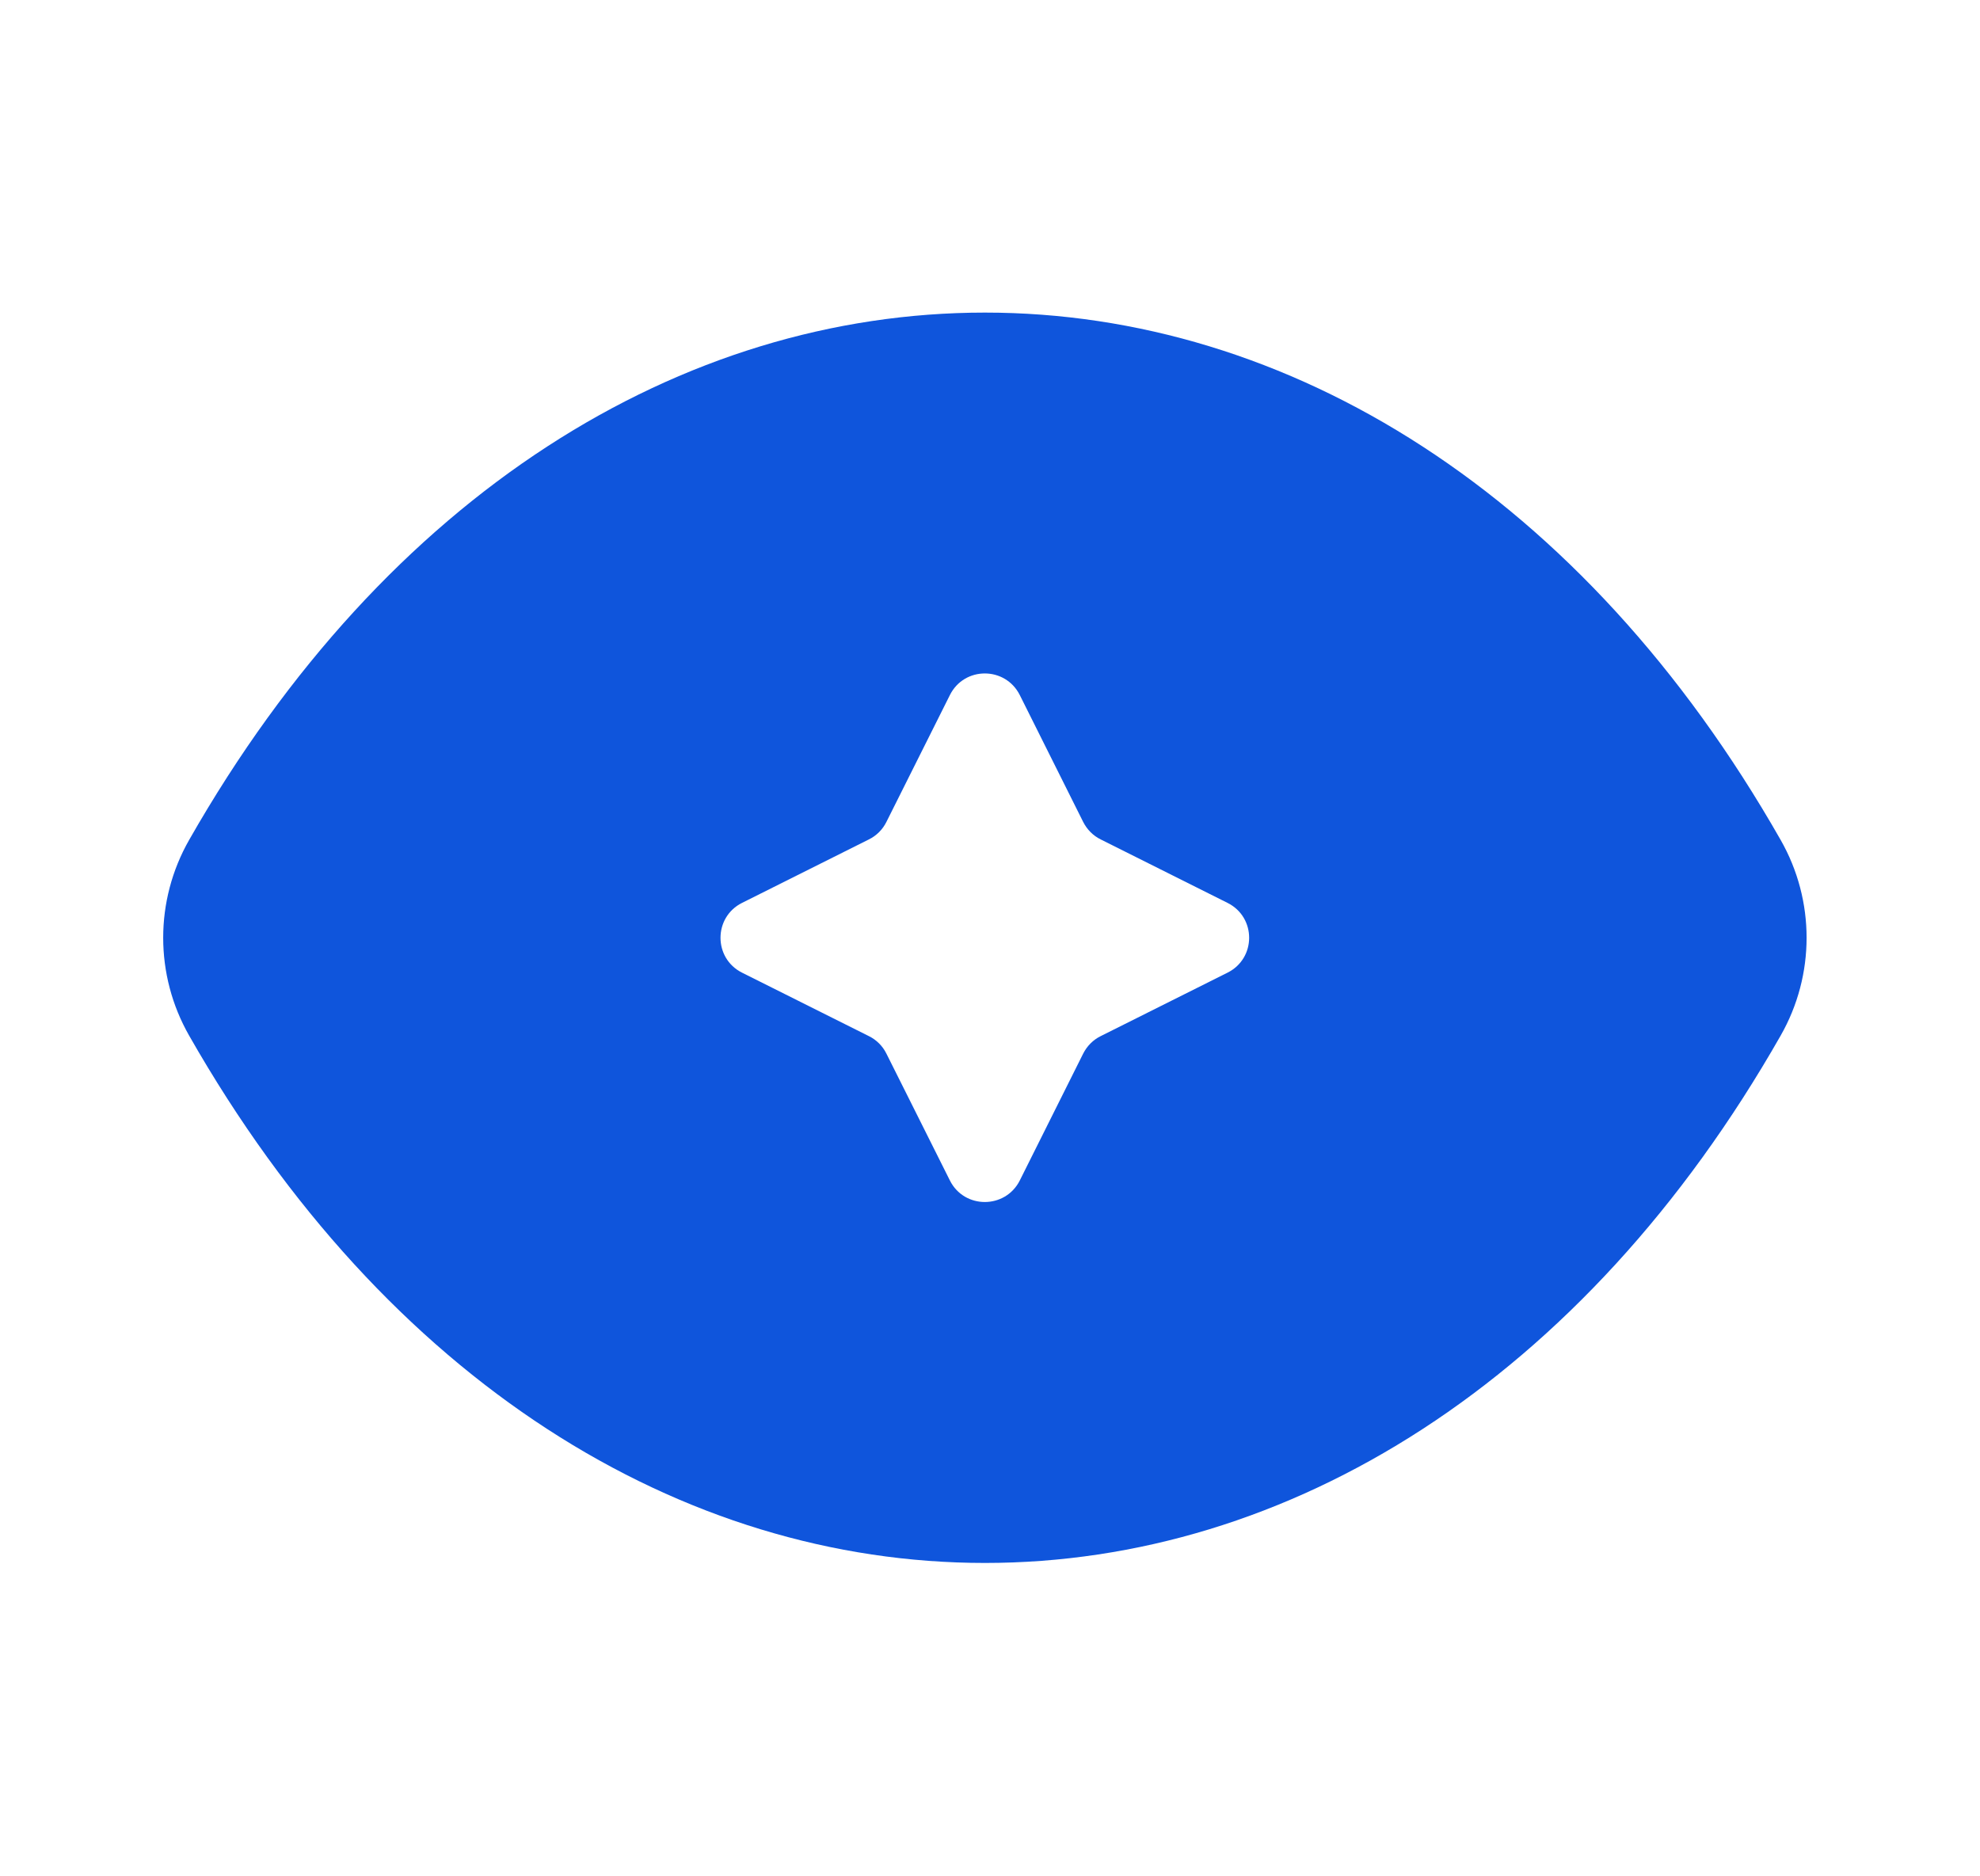
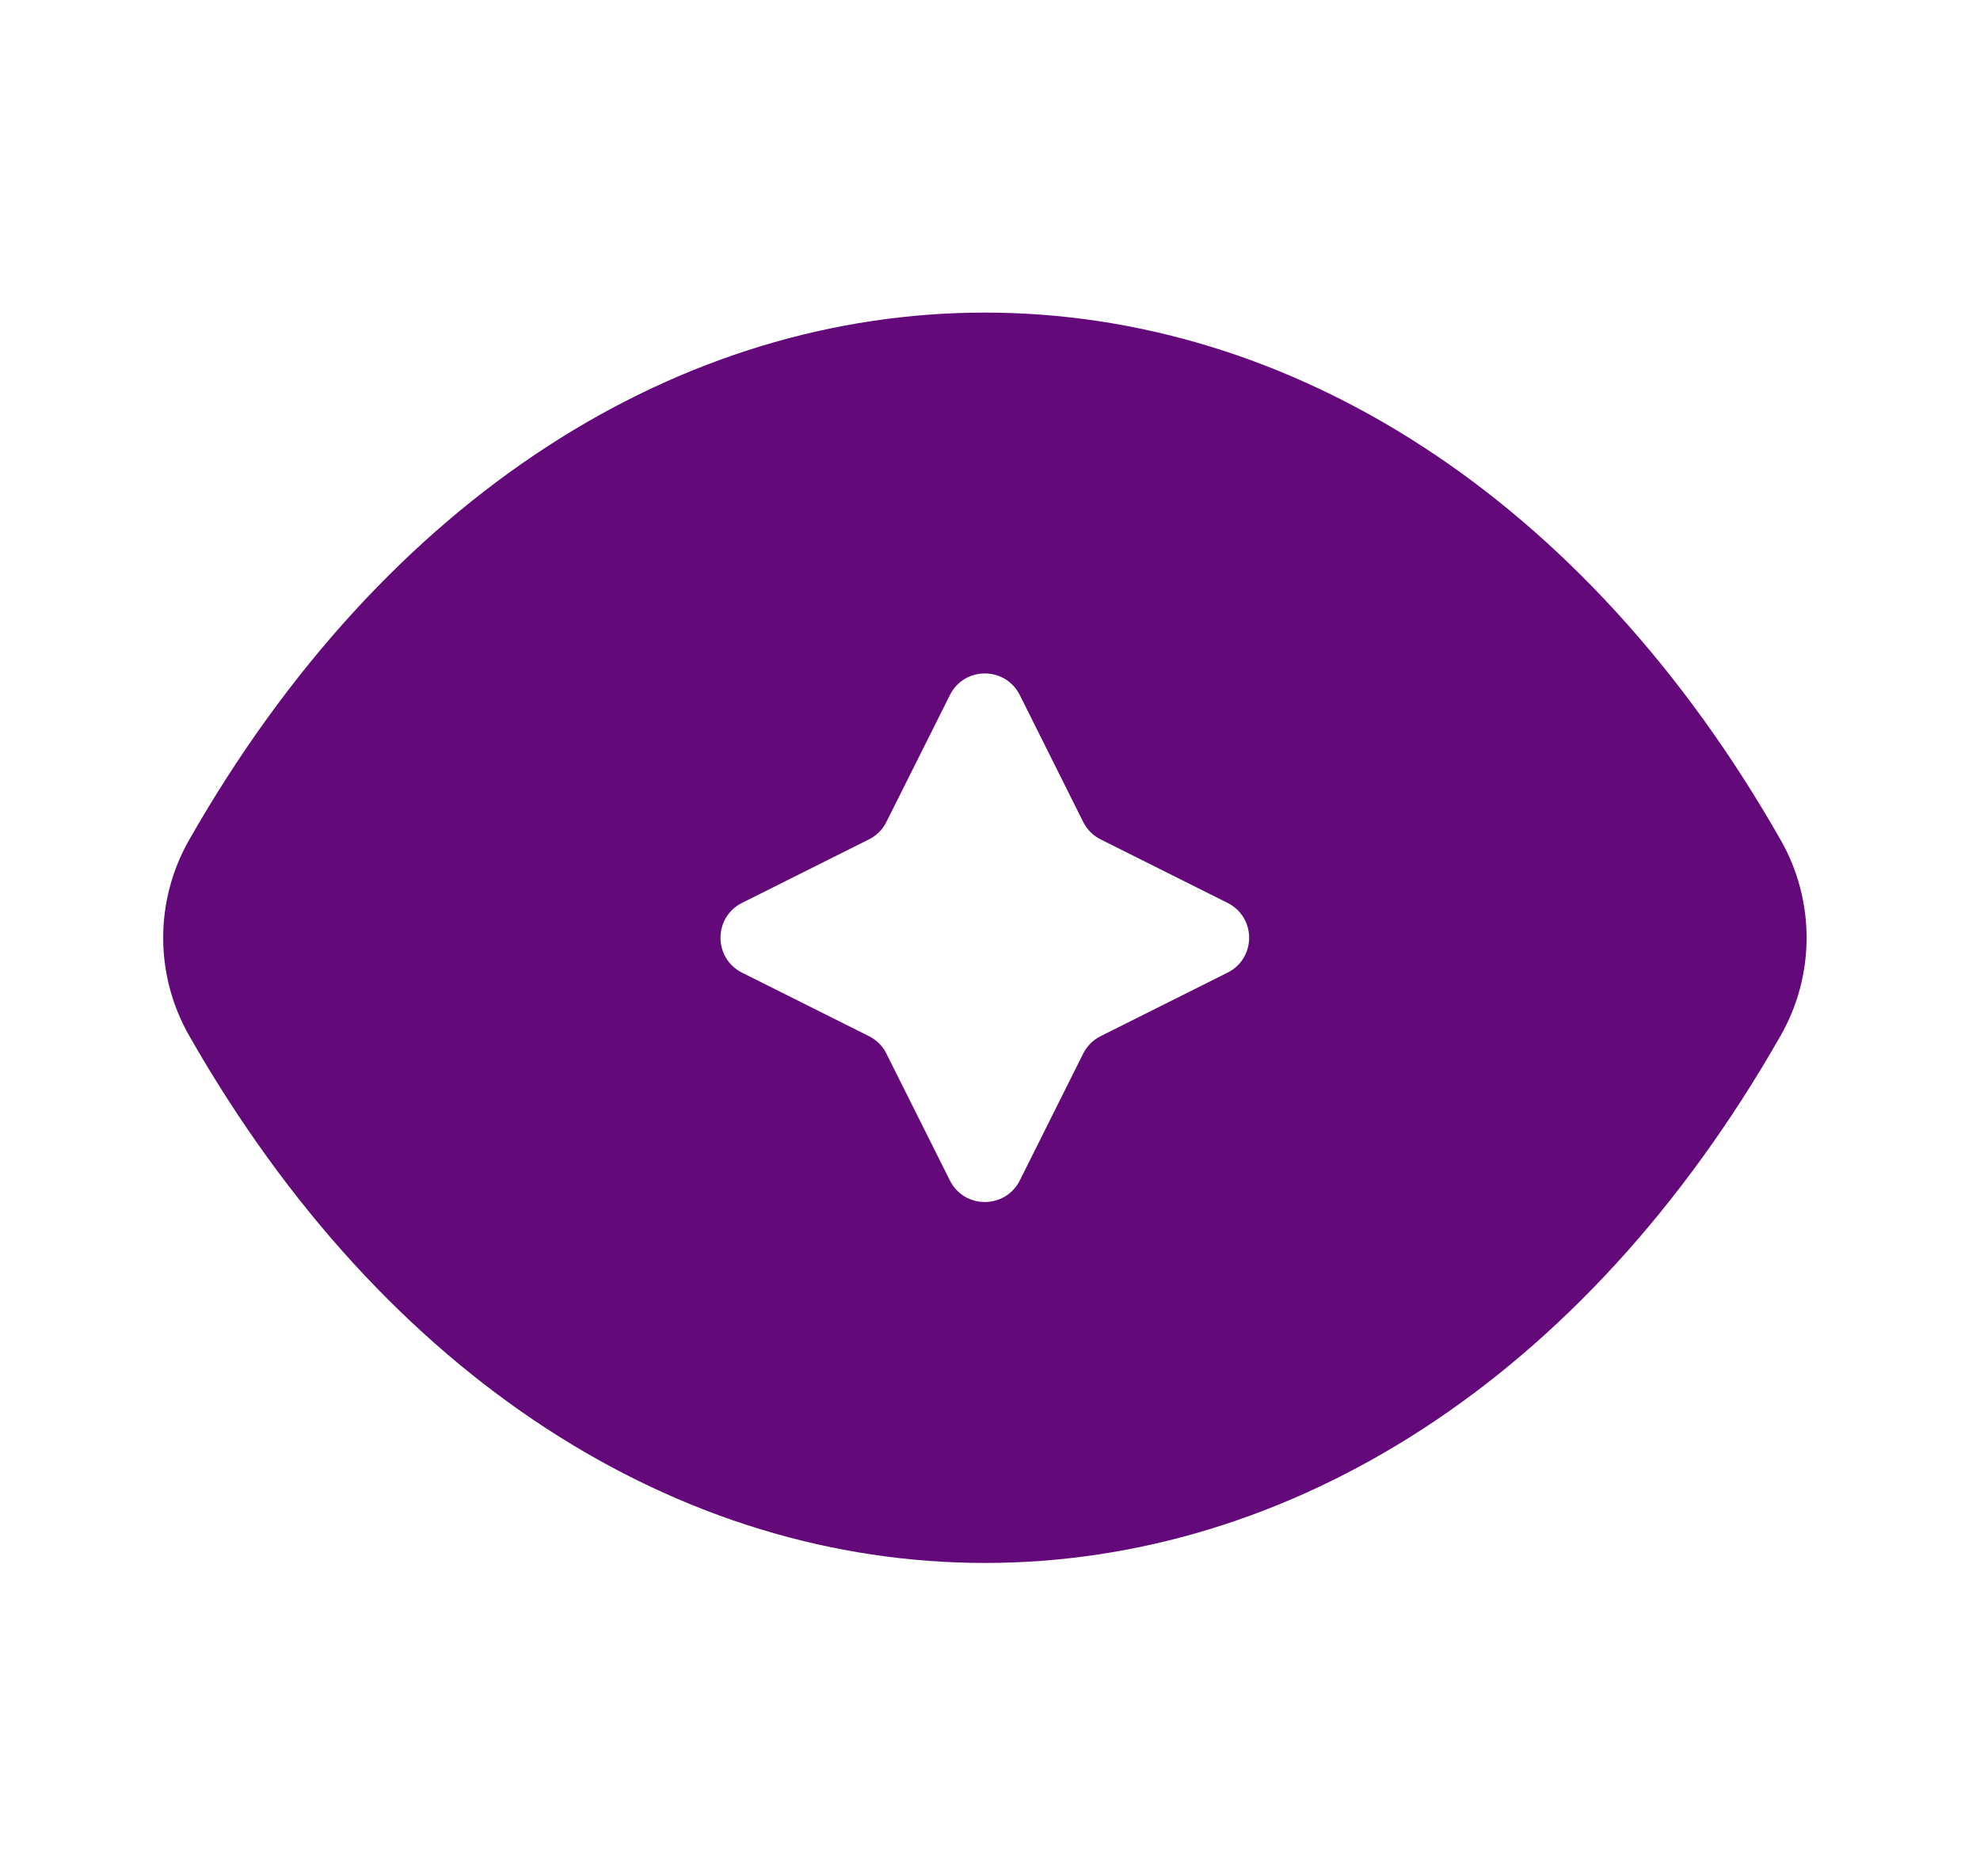
<svg xmlns="http://www.w3.org/2000/svg" width="19" height="18" viewBox="0 0 19 18" fill="none">
-   <path fill-rule="evenodd" clip-rule="evenodd" d="M17.087 8.061C15.195 4.739 12.361 3 9.451 3C6.542 3 3.708 4.739 1.815 8.061C1.483 8.643 1.483 9.357 1.815 9.939C3.708 13.261 6.542 15 9.451 15C12.361 15 15.195 13.261 17.087 9.939C17.419 9.357 17.419 8.643 17.087 8.061ZM9.115 6.671L8.506 7.888C8.47 7.961 8.411 8.02 8.338 8.056L7.121 8.665C6.845 8.803 6.845 9.197 7.121 9.335L8.338 9.944C8.411 9.98 8.47 10.039 8.506 10.112L9.115 11.329C9.253 11.605 9.647 11.605 9.786 11.329L10.394 10.112C10.431 10.039 10.489 9.98 10.562 9.944L11.779 9.335C12.056 9.197 12.056 8.803 11.779 8.665L10.562 8.056C10.489 8.02 10.431 7.961 10.394 7.888L9.786 6.671C9.647 6.394 9.253 6.394 9.115 6.671Z" fill="#0F55DC" />
+   <path fill-rule="evenodd" clip-rule="evenodd" d="M17.087 8.061C15.195 4.739 12.361 3 9.451 3C6.542 3 3.708 4.739 1.815 8.061C1.483 8.643 1.483 9.357 1.815 9.939C3.708 13.261 6.542 15 9.451 15C12.361 15 15.195 13.261 17.087 9.939C17.419 9.357 17.419 8.643 17.087 8.061ZM9.115 6.671L8.506 7.888C8.47 7.961 8.411 8.02 8.338 8.056L7.121 8.665C6.845 8.803 6.845 9.197 7.121 9.335L8.338 9.944C8.411 9.98 8.47 10.039 8.506 10.112L9.115 11.329C9.253 11.605 9.647 11.605 9.786 11.329L10.394 10.112C10.431 10.039 10.489 9.98 10.562 9.944L11.779 9.335C12.056 9.197 12.056 8.803 11.779 8.665L10.562 8.056C10.489 8.02 10.431 7.961 10.394 7.888L9.786 6.671C9.647 6.394 9.253 6.394 9.115 6.671Z" fill="#630979" />
</svg>
